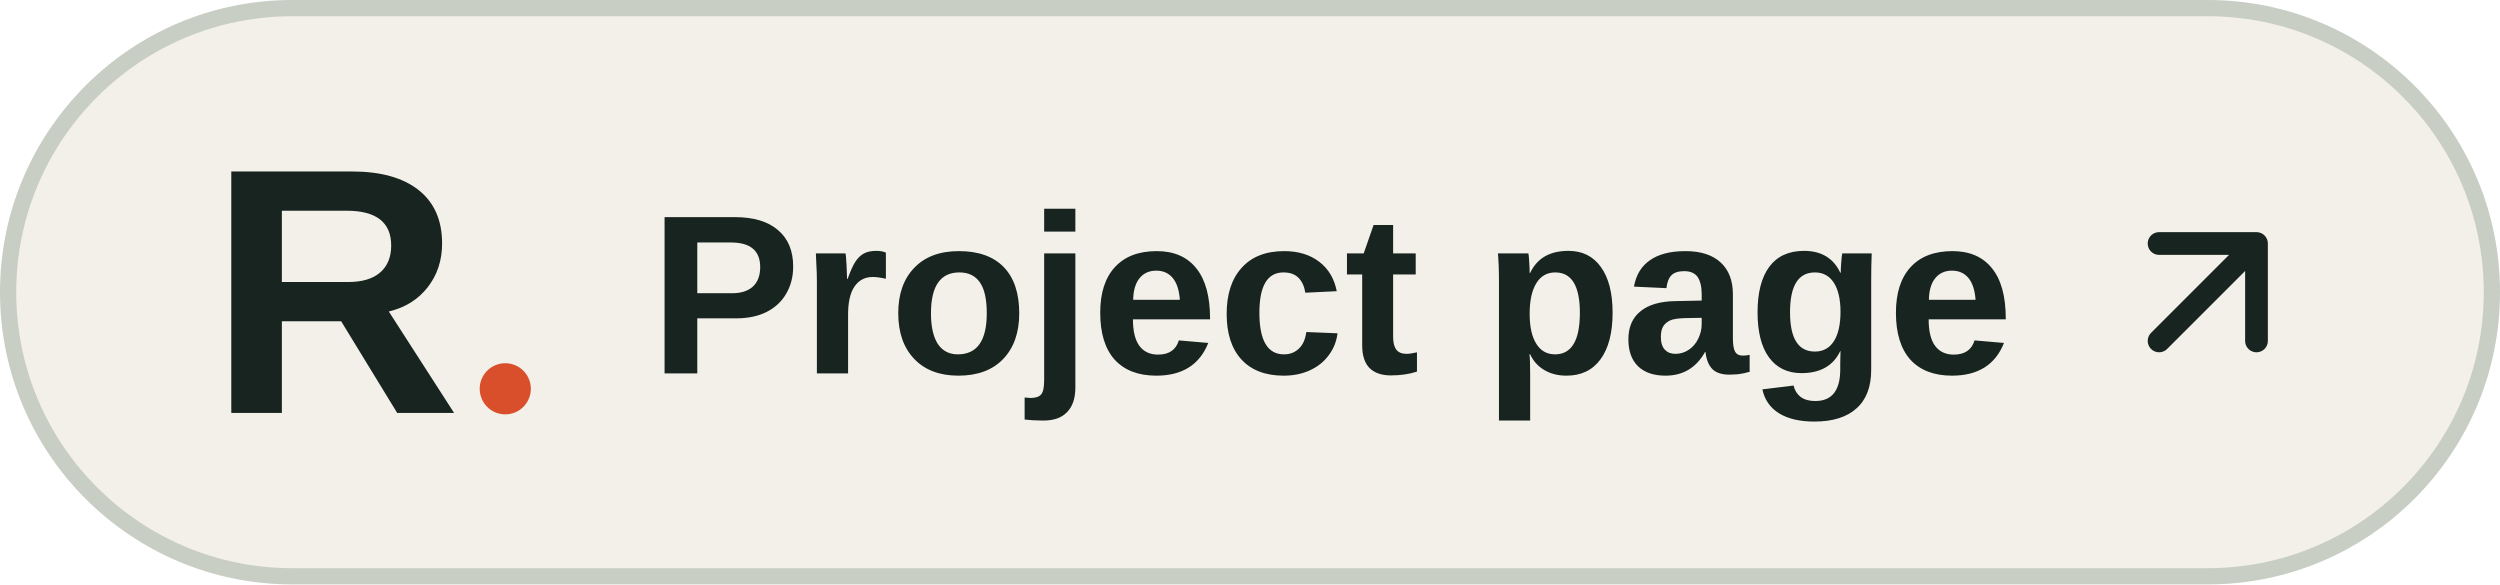
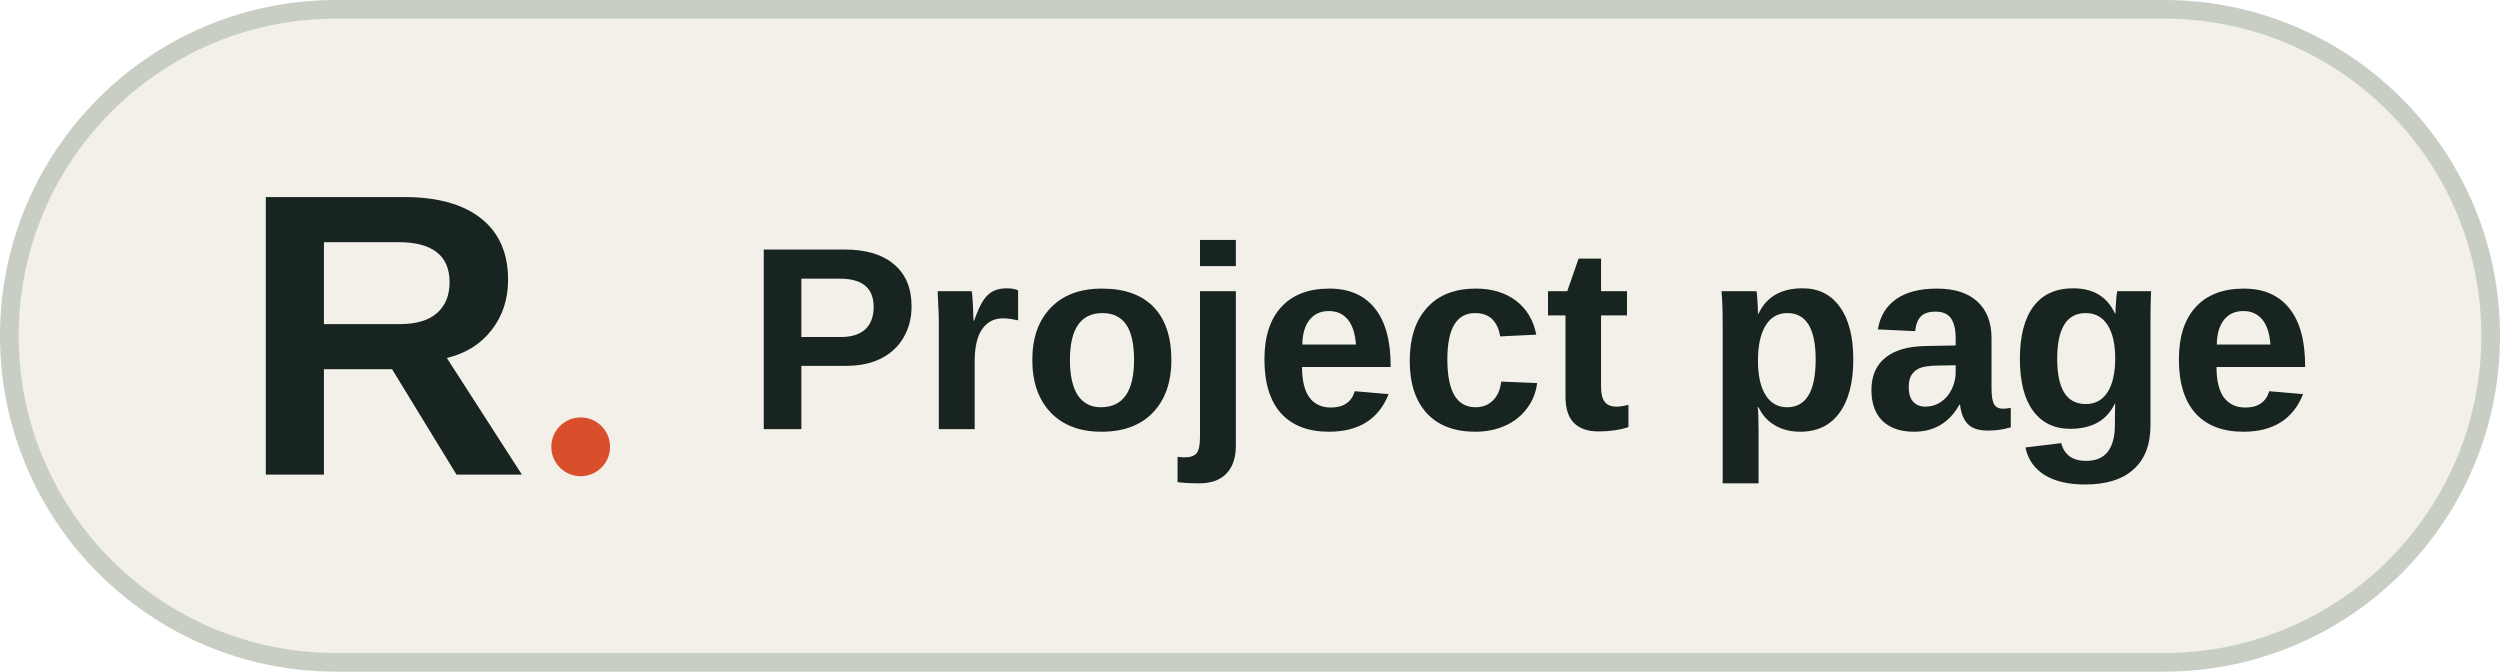
- <svg xmlns="http://www.w3.org/2000/svg" width="154" height="36" viewBox="0 0 154 36" role="img" aria-labelledby="title">
-   <rect x=".5" y=".5" width="153" height="35" rx="17.5" fill="#F2F0E8" stroke="#C8CEC3" />
+ <svg xmlns="http://www.w3.org/2000/svg" width="134" height="36" viewBox="0 0 134 36" role="img" aria-labelledby="title">
+   <rect x=".5" y=".5" width="133" height="35" rx="17.5" fill="#F2F0E8" stroke="#C8CEC3" />
  <g transform="translate(9 4) scale(.4375)" aria-hidden="true">
    <rect width="64" height="64" rx="14" fill="#F2F0E8" />
    <path transform="translate(8.69 49) scale(0.02413 -0.02413)" fill="#182420" d="M432 535V0H137V1409H841Q1093 1409 1230.0 1300.5Q1367 1192 1367 989Q1367 841 1283.0 733.5Q1199 626 1056 592L1437 0H1105L778 535ZM1070 977Q1070 1078 1005.0 1129.0Q940 1180 810 1180H432V764H818Q942 764 1006.0 820.0Q1070 876 1070 977Z" />
    <circle cx="50.57" cy="45.6" r="3.6" fill="#D94F2B" />
  </g>
-   <path d="M133 21l6-6m-6 0h6v6" fill="none" stroke="#182420" stroke-width="1.4" stroke-linecap="round" stroke-linejoin="round" />
  <text x="40" y="23" font-family="Arial, Helvetica, sans-serif" font-size="14" font-weight="600" fill="#182420">Project page</text>
</svg>
